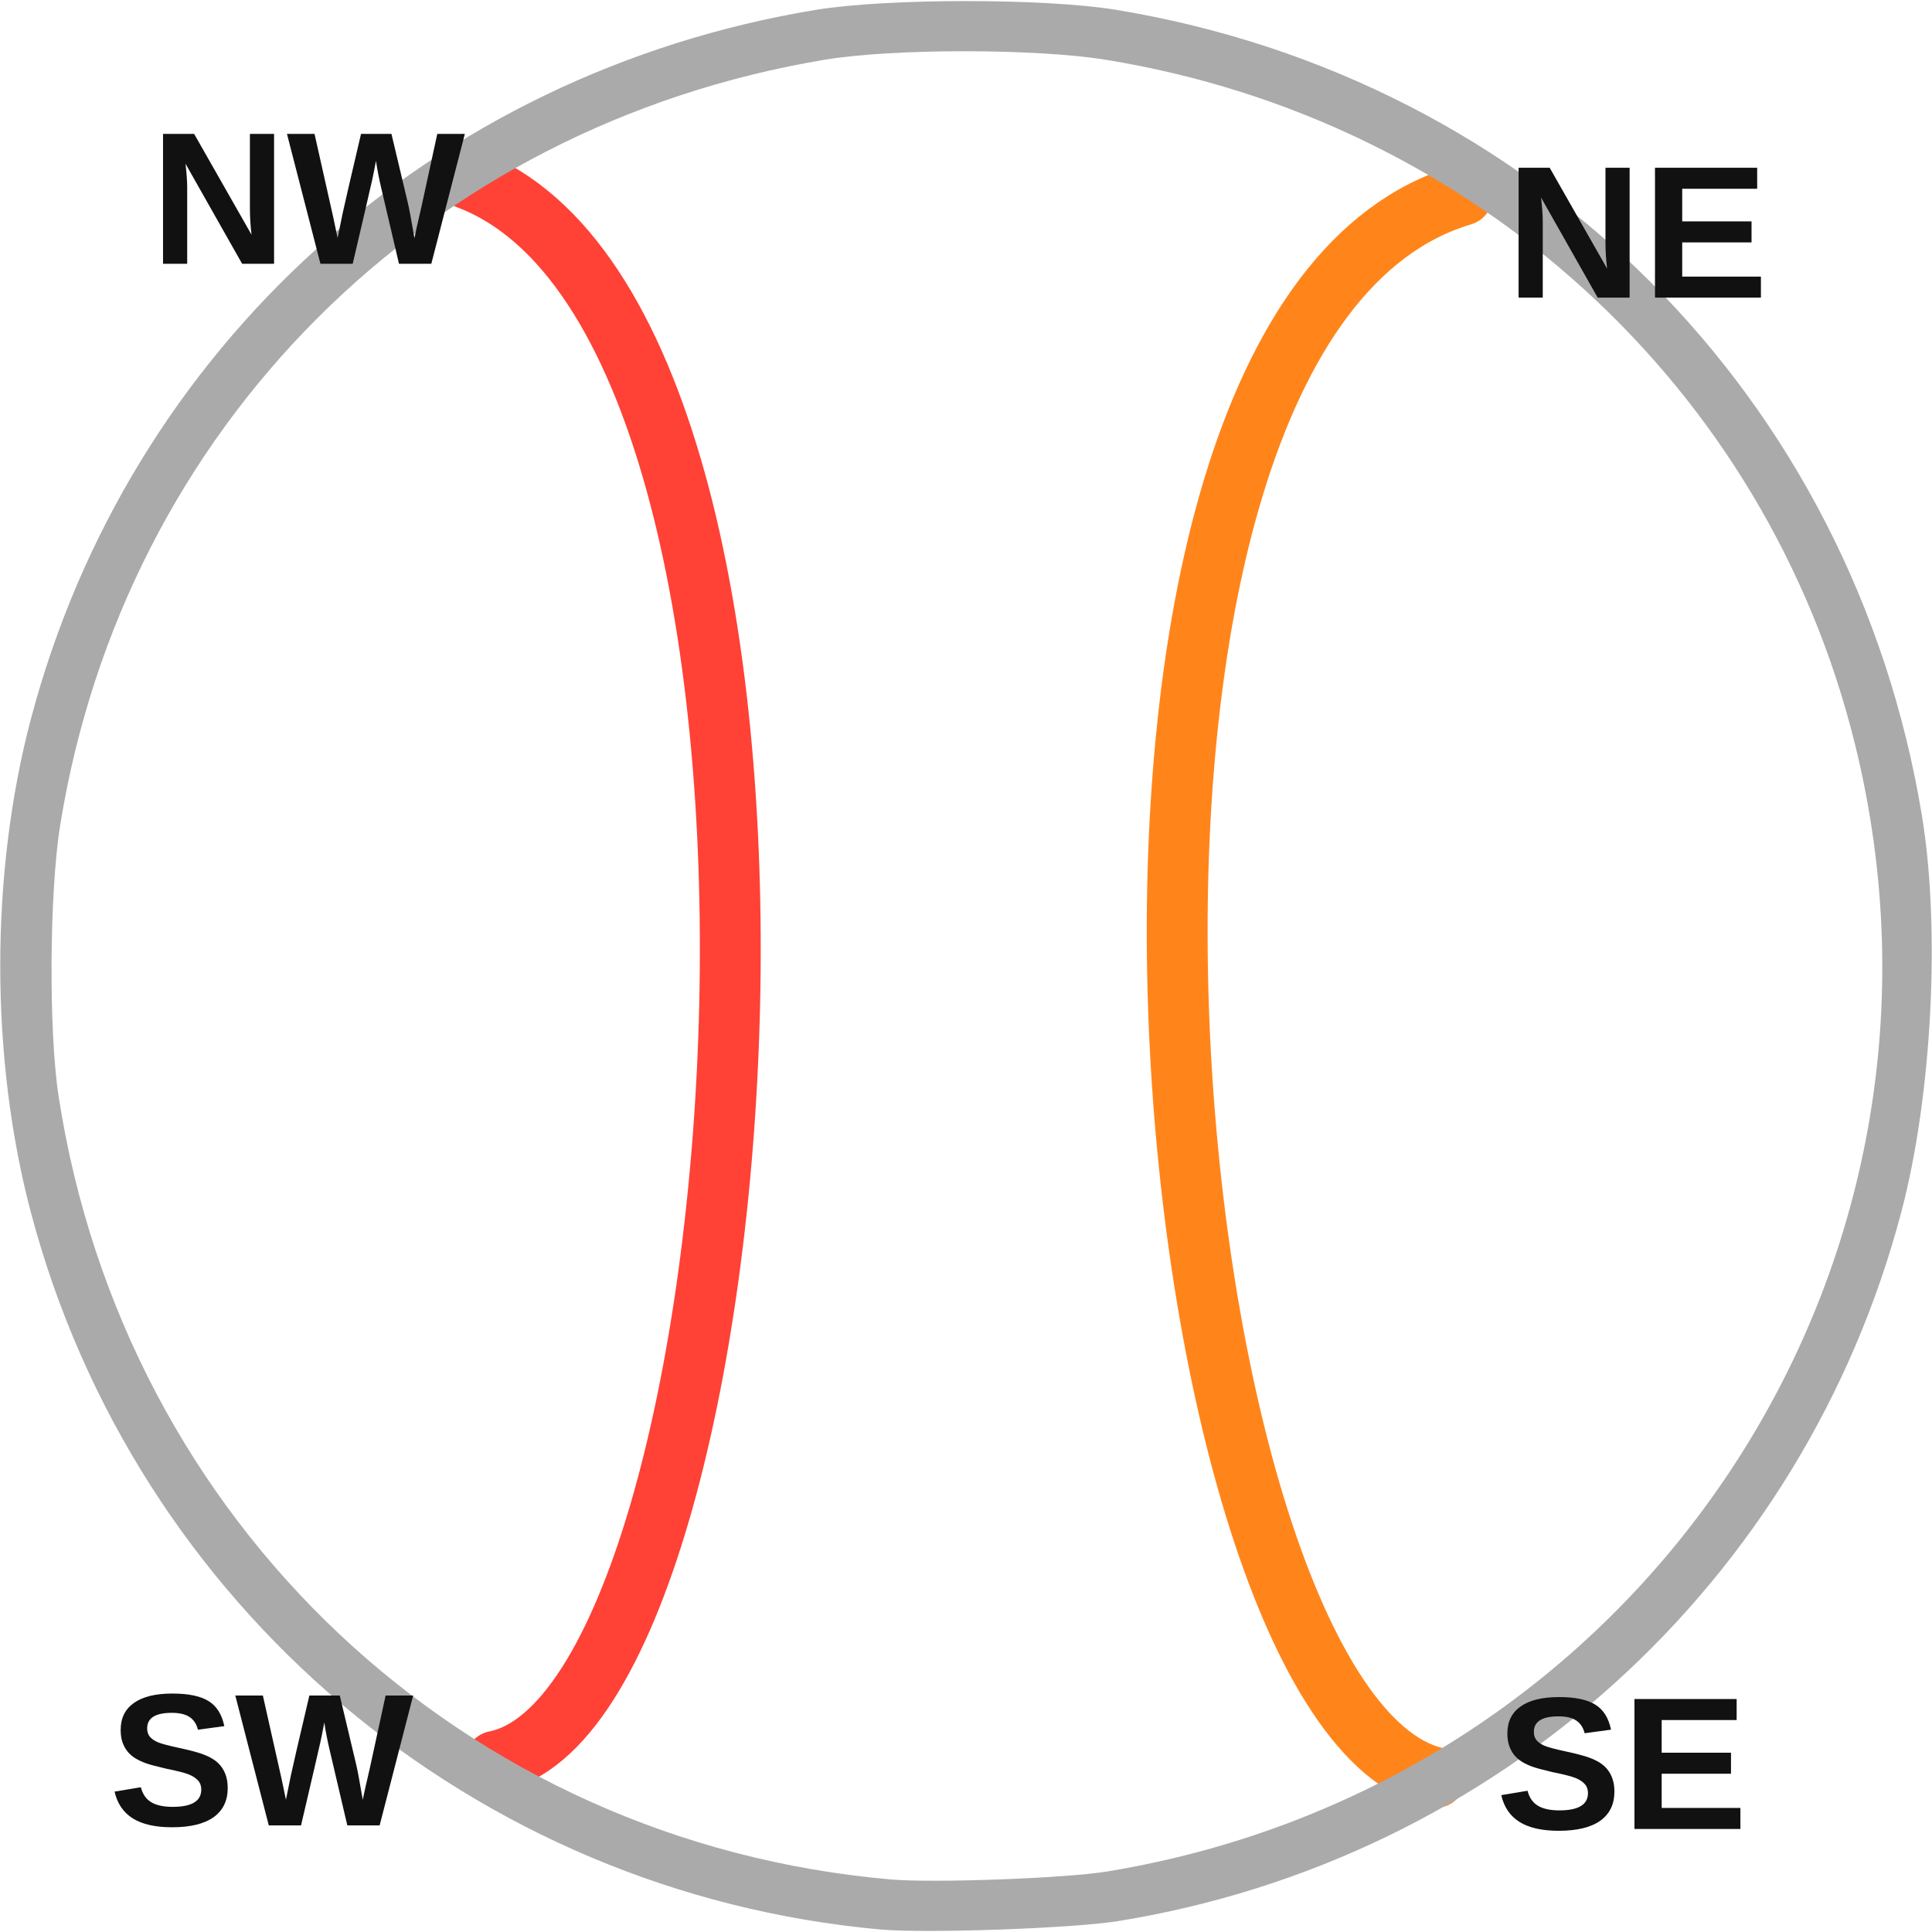
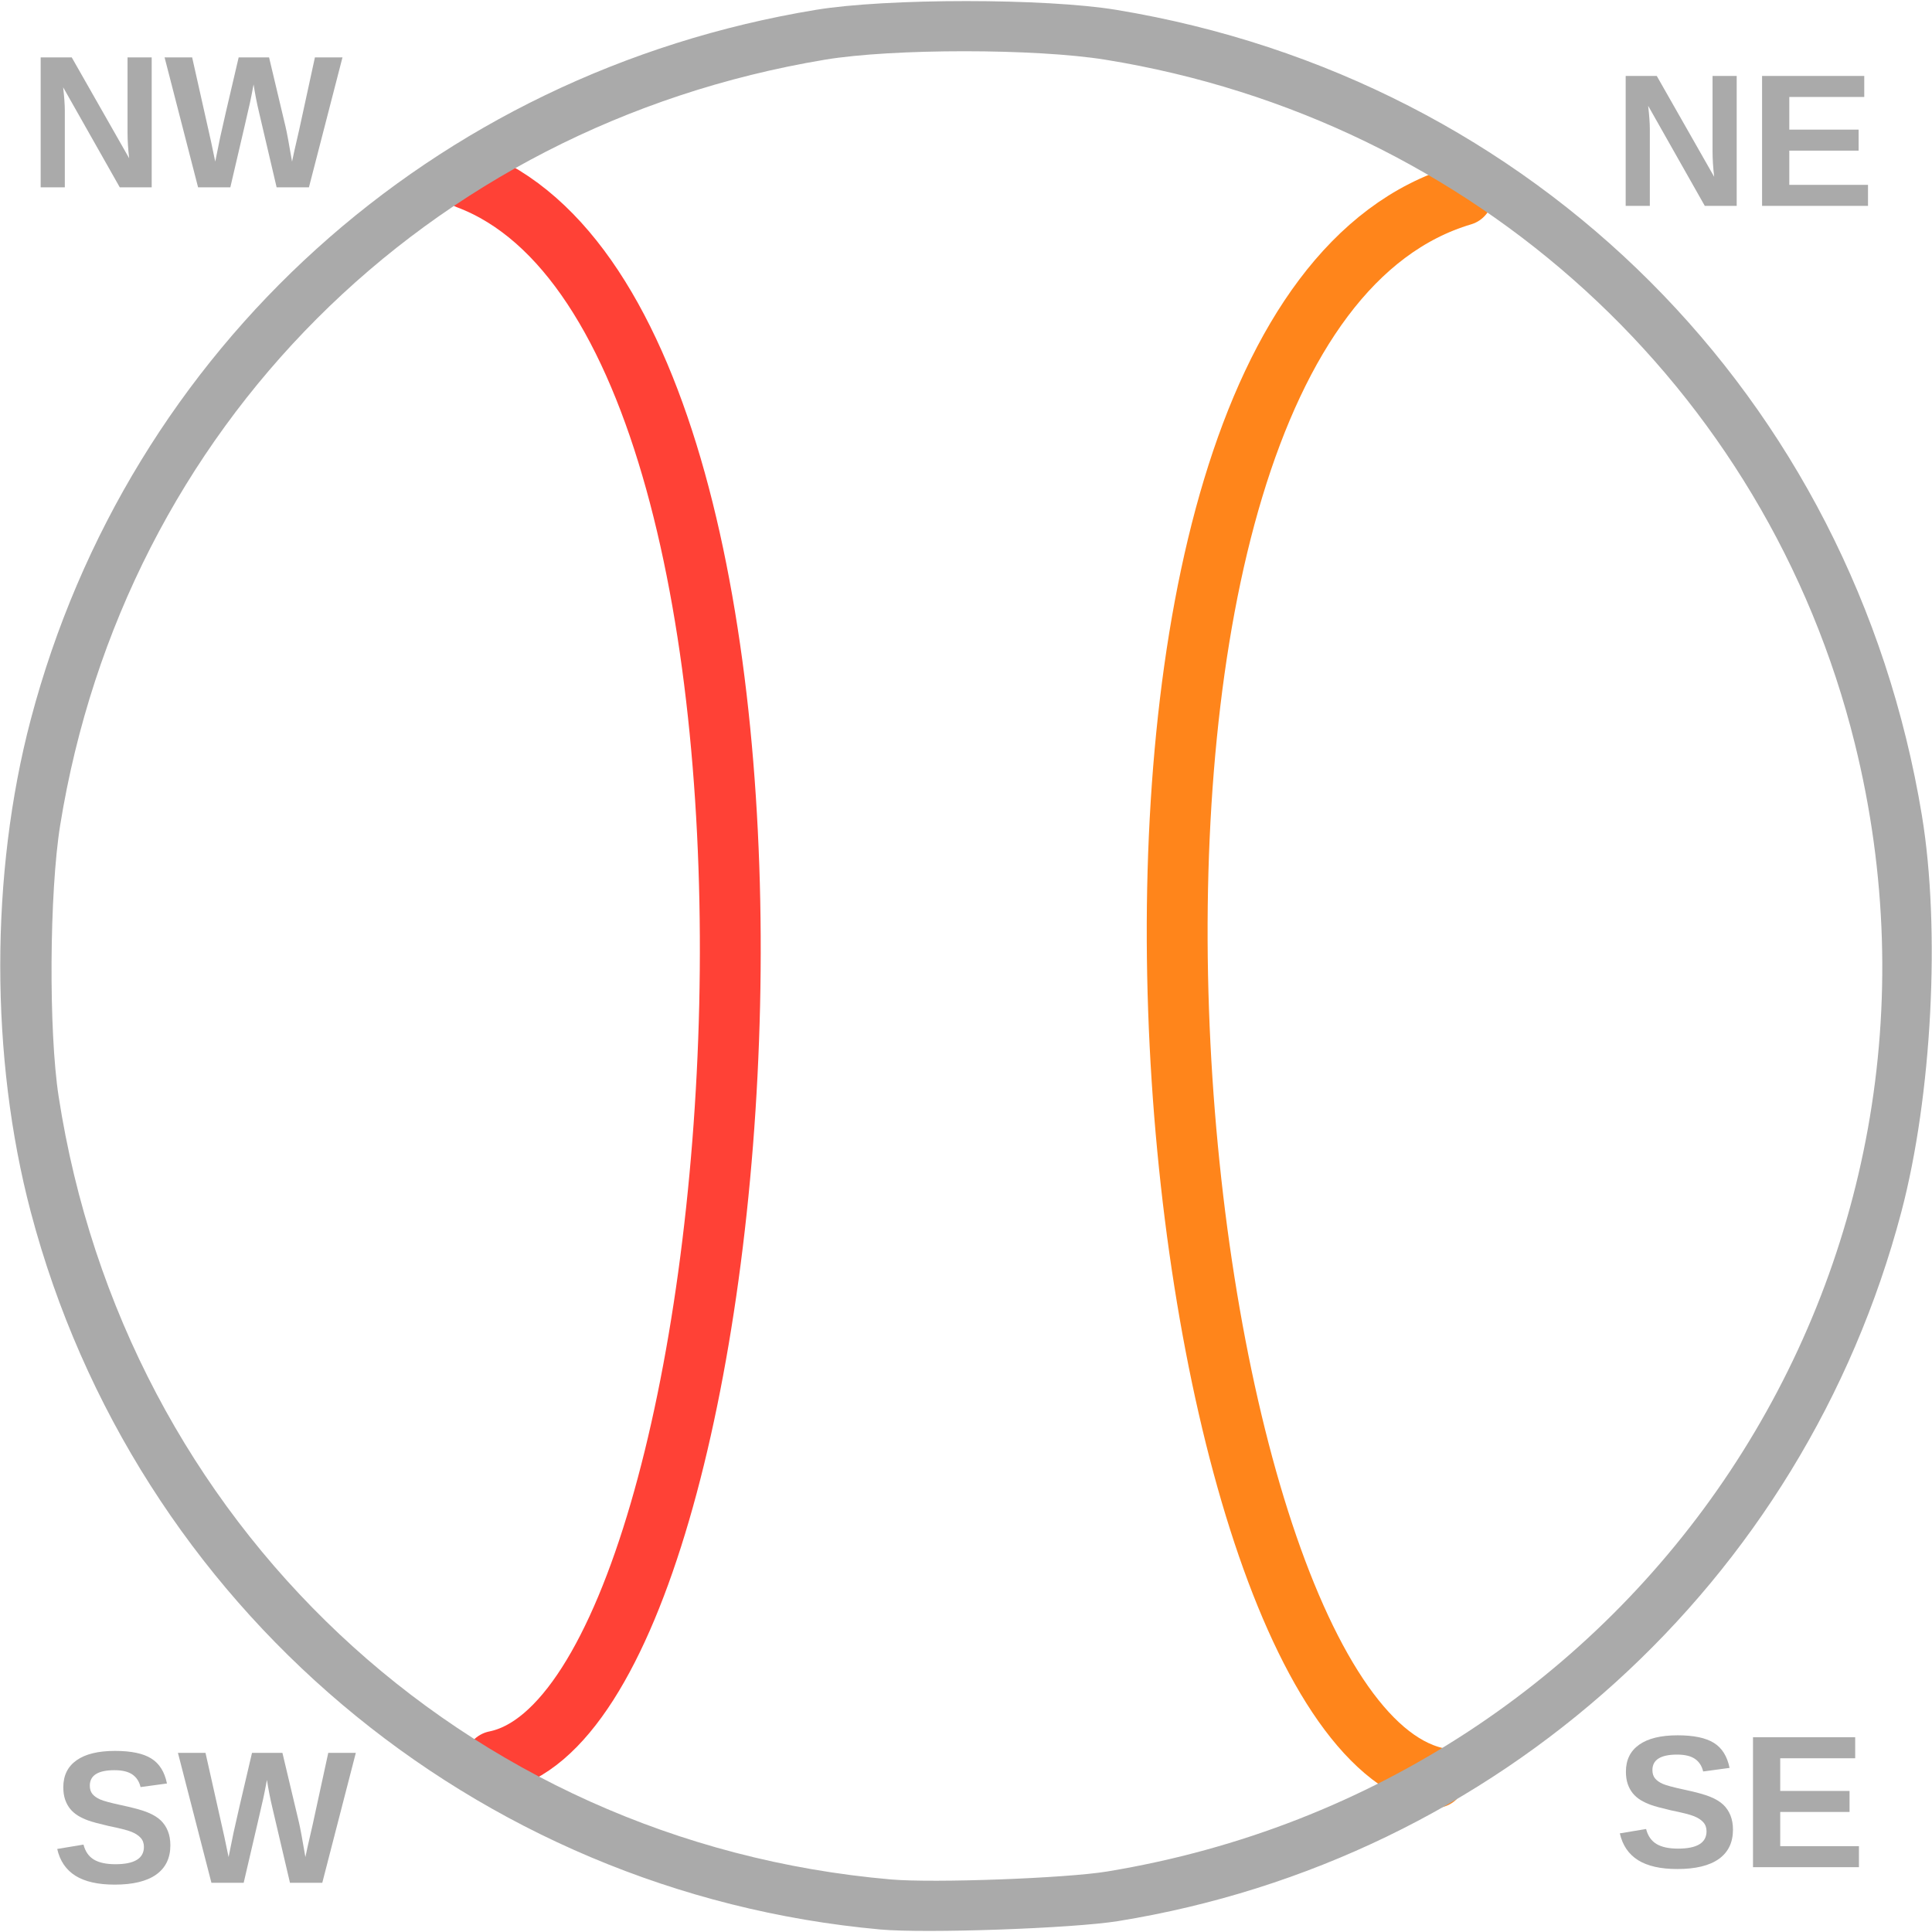
<svg xmlns="http://www.w3.org/2000/svg" version="1.1" id="svg251" viewBox="0 0 720 720">
  <defs id="defs255" />
  <g id="g259" transform="matrix(1.333333,0,0,-1.333333,0,720)">
    <g id="g261" transform="matrix(0.1,0,0,0.1,-1.5,0)">
      <path d="M 4026.549,431.725 C 3240.832,619.831 2873.778,4489.414 4102.7,4854.517" class="stroke-orange" style="fill:none;stroke:#FF851B;stroke-width:170.079;stroke-linecap:round;stroke-linejoin:miter;stroke-miterlimit:10;stroke-dasharray:none;stroke-opacity:1" id="path309" />
    </g>
    <g id="g261-7" transform="matrix(-0.1,0,0,0.1,541.0901,4.543831)">
      <path d="M 4026.549,431.725 C 3273.412,582.289 3007.487,4440.958 4102.7,4854.517" class="stroke-red" style="fill:none;stroke:#FF4136;stroke-width:170.079;stroke-linecap:round;stroke-linejoin:miter;stroke-miterlimit:10;stroke-dasharray:none;stroke-opacity:1" id="path309-6" />
    </g>
    <g id="g30393" style="display:inline" transform="matrix(2.834646,0,0,-2.834646,-26.0744,676.7599)" class="">
      <path class="fill-comment" style="display:inline;fill:#AAAAAA;fill-opacity:1;stroke:none;stroke-width:0.353;stroke-opacity:1" d="M 95.987,238.496 C 55.967,234.87 22.49,206.592 12.233,167.749 c -4.013,-15.198 -4.013,-33.368 0,-48.566 9.679,-36.655 39.637,-63.734 77.404,-69.965 6.992,-1.154 22.642,-1.154 29.633,0 41.257,6.807 72.624,38.175 79.432,79.432 1.85,11.211 0.998,27.642 -2.028,39.1 -9.657,36.57 -39.811,63.872 -77.228,69.921 -4.454,0.72 -18.982,1.232 -23.46,0.826 z m 22.401,-5.72 c 52.755,-8.696 86.477,-59.58 73.701,-111.214 -8.705,-35.184 -37.597,-61.553 -73.878,-67.425 -6.899,-1.117 -21.007,-1.118 -27.693,-0.002 -39.313,6.559 -69.068,36.348 -75.385,75.472 -1.068,6.615 -1.147,20.3 -0.155,26.737 6.488,42.08 39.945,73.561 82.067,77.22 4.23,0.367 17.254,-0.113 21.343,-0.787 z" id="path21850" />
    </g>
-     <text xml:space="preserve" style="font-style:normal;font-variant:normal;font-weight:bold;font-stretch:normal;font-size:52.787px;line-height:1.25;font-family:Arial;-inkscape-font-specification:'Arial Bold';fill:#111111;fill-opacity:1;stroke:none;stroke-width:2.828" x="42.04" y="-466.265" class="fill-foreground" id="text1" transform="scale(1,-1)">
-       <tspan id="tspan1" class="fill-foreground" x="42.04" y="-466.265" style="font-style:normal;font-variant:normal;font-weight:bold;font-stretch:normal;font-size:52.787px;font-family:Arial;-inkscape-font-specification:'Arial Bold';fill:#111111;fill-opacity:1;stroke-width:2.828">NW</tspan>
+     <text xml:space="preserve" style="font-style:normal;font-variant:normal;font-weight:bold;font-stretch:normal;font-size:52.787px;line-height:1.25;font-family:Arial;-inkscape-font-specification:'Arial Bold';fill:#aaaaaa;fill-opacity:1;stroke:none;stroke-width:2.828" x="7.835" y="-487.643" class="fill-foreground" id="text1" transform="scale(1,-1)">
+       <tspan id="tspan1" class="fill-foreground" x="7.835" y="-487.643" style="font-style:normal;font-variant:normal;font-weight:bold;font-stretch:normal;font-size:52.787px;font-family:Arial;-inkscape-font-specification:'Arial Bold';fill:#aaaaaa;fill-opacity:1;stroke-width:2.828">NW</tspan>
    </text>
-     <text xml:space="preserve" style="font-style:normal;font-variant:normal;font-weight:bold;font-stretch:normal;font-size:52.787px;line-height:1.25;font-family:Arial;-inkscape-font-specification:'Arial Bold';fill:#111111;fill-opacity:1;stroke:none;stroke-width:2.828" x="30.509" y="-29.791" class="fill-foreground" id="text1-8" transform="scale(1,-1)">
-       <tspan id="tspan1-46" class="fill-foreground" x="30.509" y="-29.791" style="font-style:normal;font-variant:normal;font-weight:bold;font-stretch:normal;font-size:52.787px;font-family:Arial;-inkscape-font-specification:'Arial Bold';fill:#111111;fill-opacity:1;stroke-width:2.828">SW</tspan>
+     <text xml:space="preserve" style="font-style:normal;font-variant:normal;font-weight:bold;font-stretch:normal;font-size:52.787px;line-height:1.25;font-family:Arial;-inkscape-font-specification:'Arial Bold';fill:#aaaaaa;fill-opacity:1;stroke:none;stroke-width:2.828" x="14.476" y="-13.758" class="fill-foreground" id="text1-8" transform="scale(1,-1)">
+       <tspan id="tspan1-46" class="fill-foreground" x="14.476" y="-13.758" style="font-style:normal;font-variant:normal;font-weight:bold;font-stretch:normal;font-size:52.787px;font-family:Arial;-inkscape-font-specification:'Arial Bold';fill:#aaaaaa;fill-opacity:1;stroke-width:2.828">SW</tspan>
    </text>
-     <text xml:space="preserve" style="font-style:normal;font-variant:normal;font-weight:bold;font-stretch:normal;font-size:52.787px;line-height:1.25;font-family:Arial;-inkscape-font-specification:'Arial Bold';fill:#111111;fill-opacity:1;stroke:none;stroke-width:2.828" x="418.093" y="-28.808" class="fill-foreground" id="text1-8-4" transform="scale(1,-1)">
-       <tspan id="tspan1-46-1" class="fill-foreground" x="418.093" y="-28.808" style="font-style:normal;font-variant:normal;font-weight:bold;font-stretch:normal;font-size:52.787px;font-family:Arial;-inkscape-font-specification:'Arial Bold';fill:#111111;fill-opacity:1;stroke-width:2.828">SE</tspan>
+     <text xml:space="preserve" style="font-style:normal;font-variant:normal;font-weight:bold;font-stretch:normal;font-size:52.787px;line-height:1.25;font-family:Arial;-inkscape-font-specification:'Arial Bold';fill:#aaaaaa;fill-opacity:1;stroke:none;stroke-width:2.828" x="451.229" y="-18.119" class="fill-foreground" id="text1-8-4" transform="scale(1,-1)">
+       <tspan id="tspan1-46-1" class="fill-foreground" x="451.229" y="-18.119" style="font-style:normal;font-variant:normal;font-weight:bold;font-stretch:normal;font-size:52.787px;font-family:Arial;-inkscape-font-specification:'Arial Bold';fill:#aaaaaa;fill-opacity:1;stroke-width:2.828">SE</tspan>
    </text>
-     <text xml:space="preserve" style="font-style:normal;font-variant:normal;font-weight:bold;font-stretch:normal;font-size:52.787px;line-height:1.25;font-family:Arial;-inkscape-font-specification:'Arial Bold';fill:#111111;fill-opacity:1;stroke:none;stroke-width:2.828" x="420.923" y="-456.806" class="fill-foreground" id="text1-1" transform="scale(1,-1)">
-       <tspan id="tspan1-4" x="420.923" class="fill-foreground" y="-456.806" style="font-style:normal;font-variant:normal;font-weight:bold;font-stretch:normal;font-size:52.787px;font-family:Arial;-inkscape-font-specification:'Arial Bold';fill:#111111;fill-opacity:1;stroke-width:2.828">NE</tspan>
+     <text xml:space="preserve" style="font-style:normal;font-variant:normal;font-weight:bold;font-stretch:normal;font-size:52.787px;line-height:1.25;font-family:Arial;-inkscape-font-specification:'Arial Bold';fill:#aaaaaa;fill-opacity:1;stroke:none;stroke-width:2.828" x="450.852" y="-482.46" class="fill-foreground" id="text1-1" transform="scale(1,-1)">
+       <tspan id="tspan1-4" x="450.852" class="fill-foreground" y="-482.46" style="font-style:normal;font-variant:normal;font-weight:bold;font-stretch:normal;font-size:52.787px;font-family:Arial;-inkscape-font-specification:'Arial Bold';fill:#aaaaaa;fill-opacity:1;stroke-width:2.828">NE</tspan>
    </text>
  </g>
</svg>
